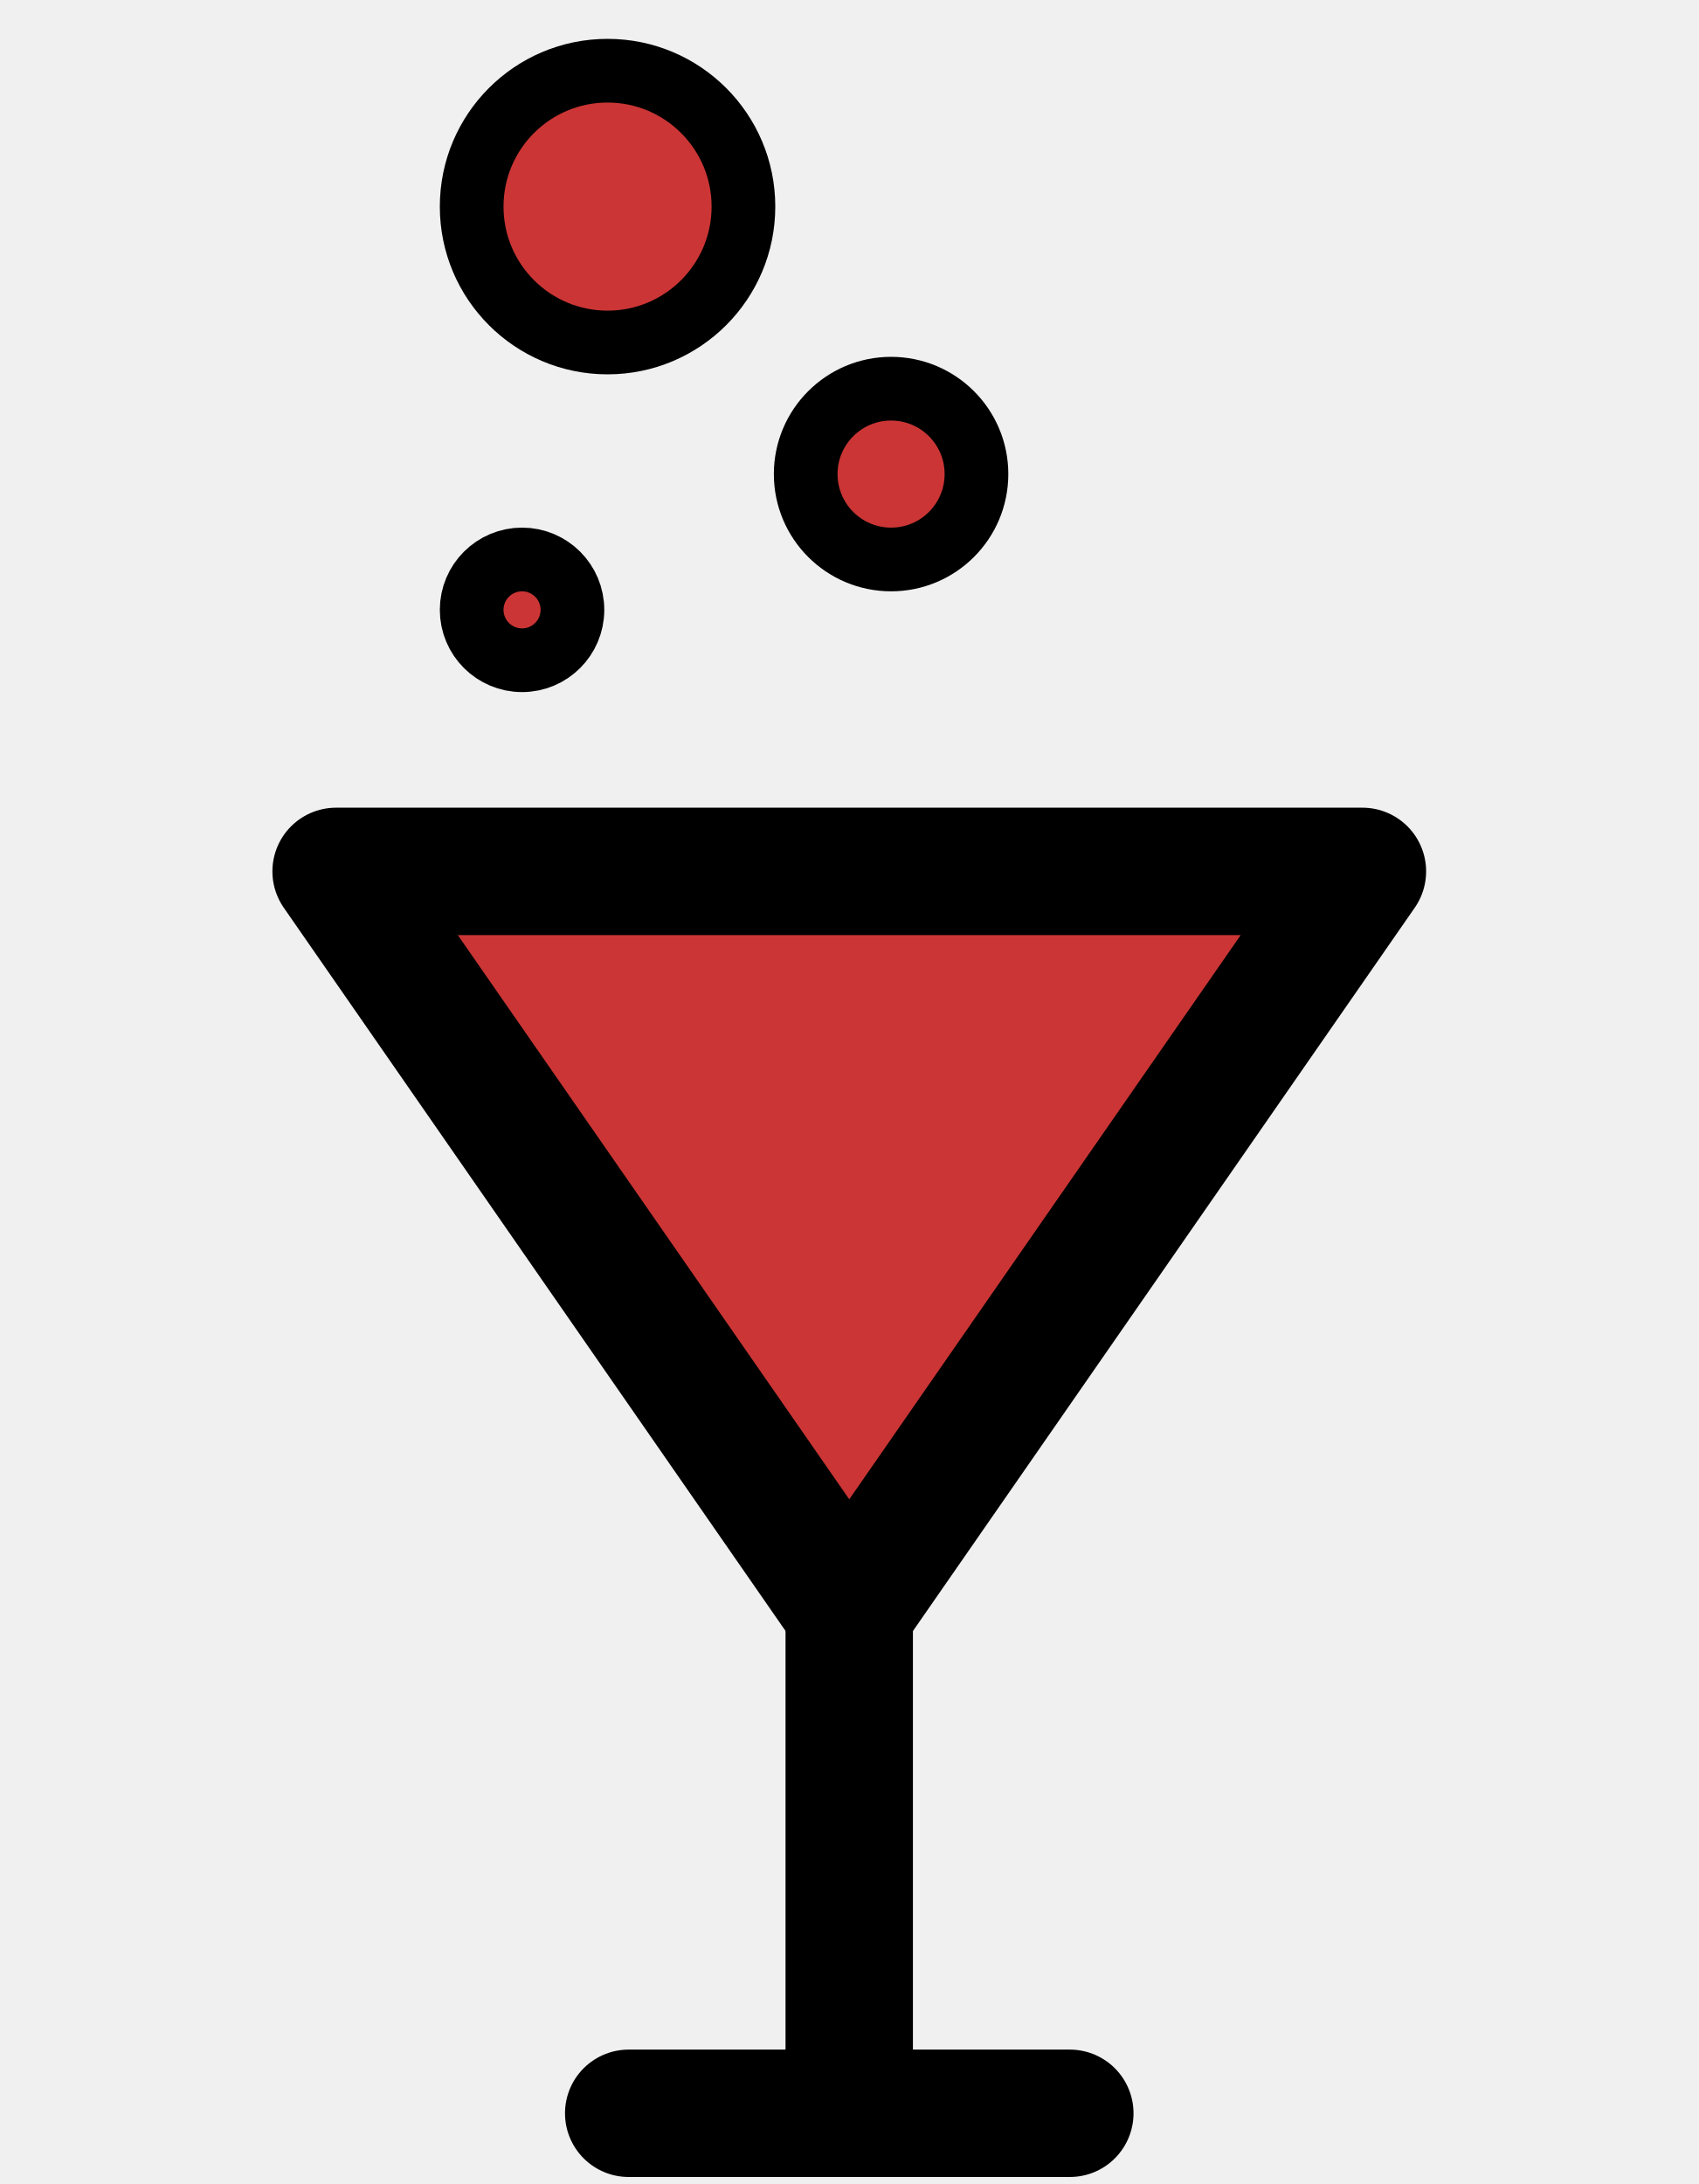
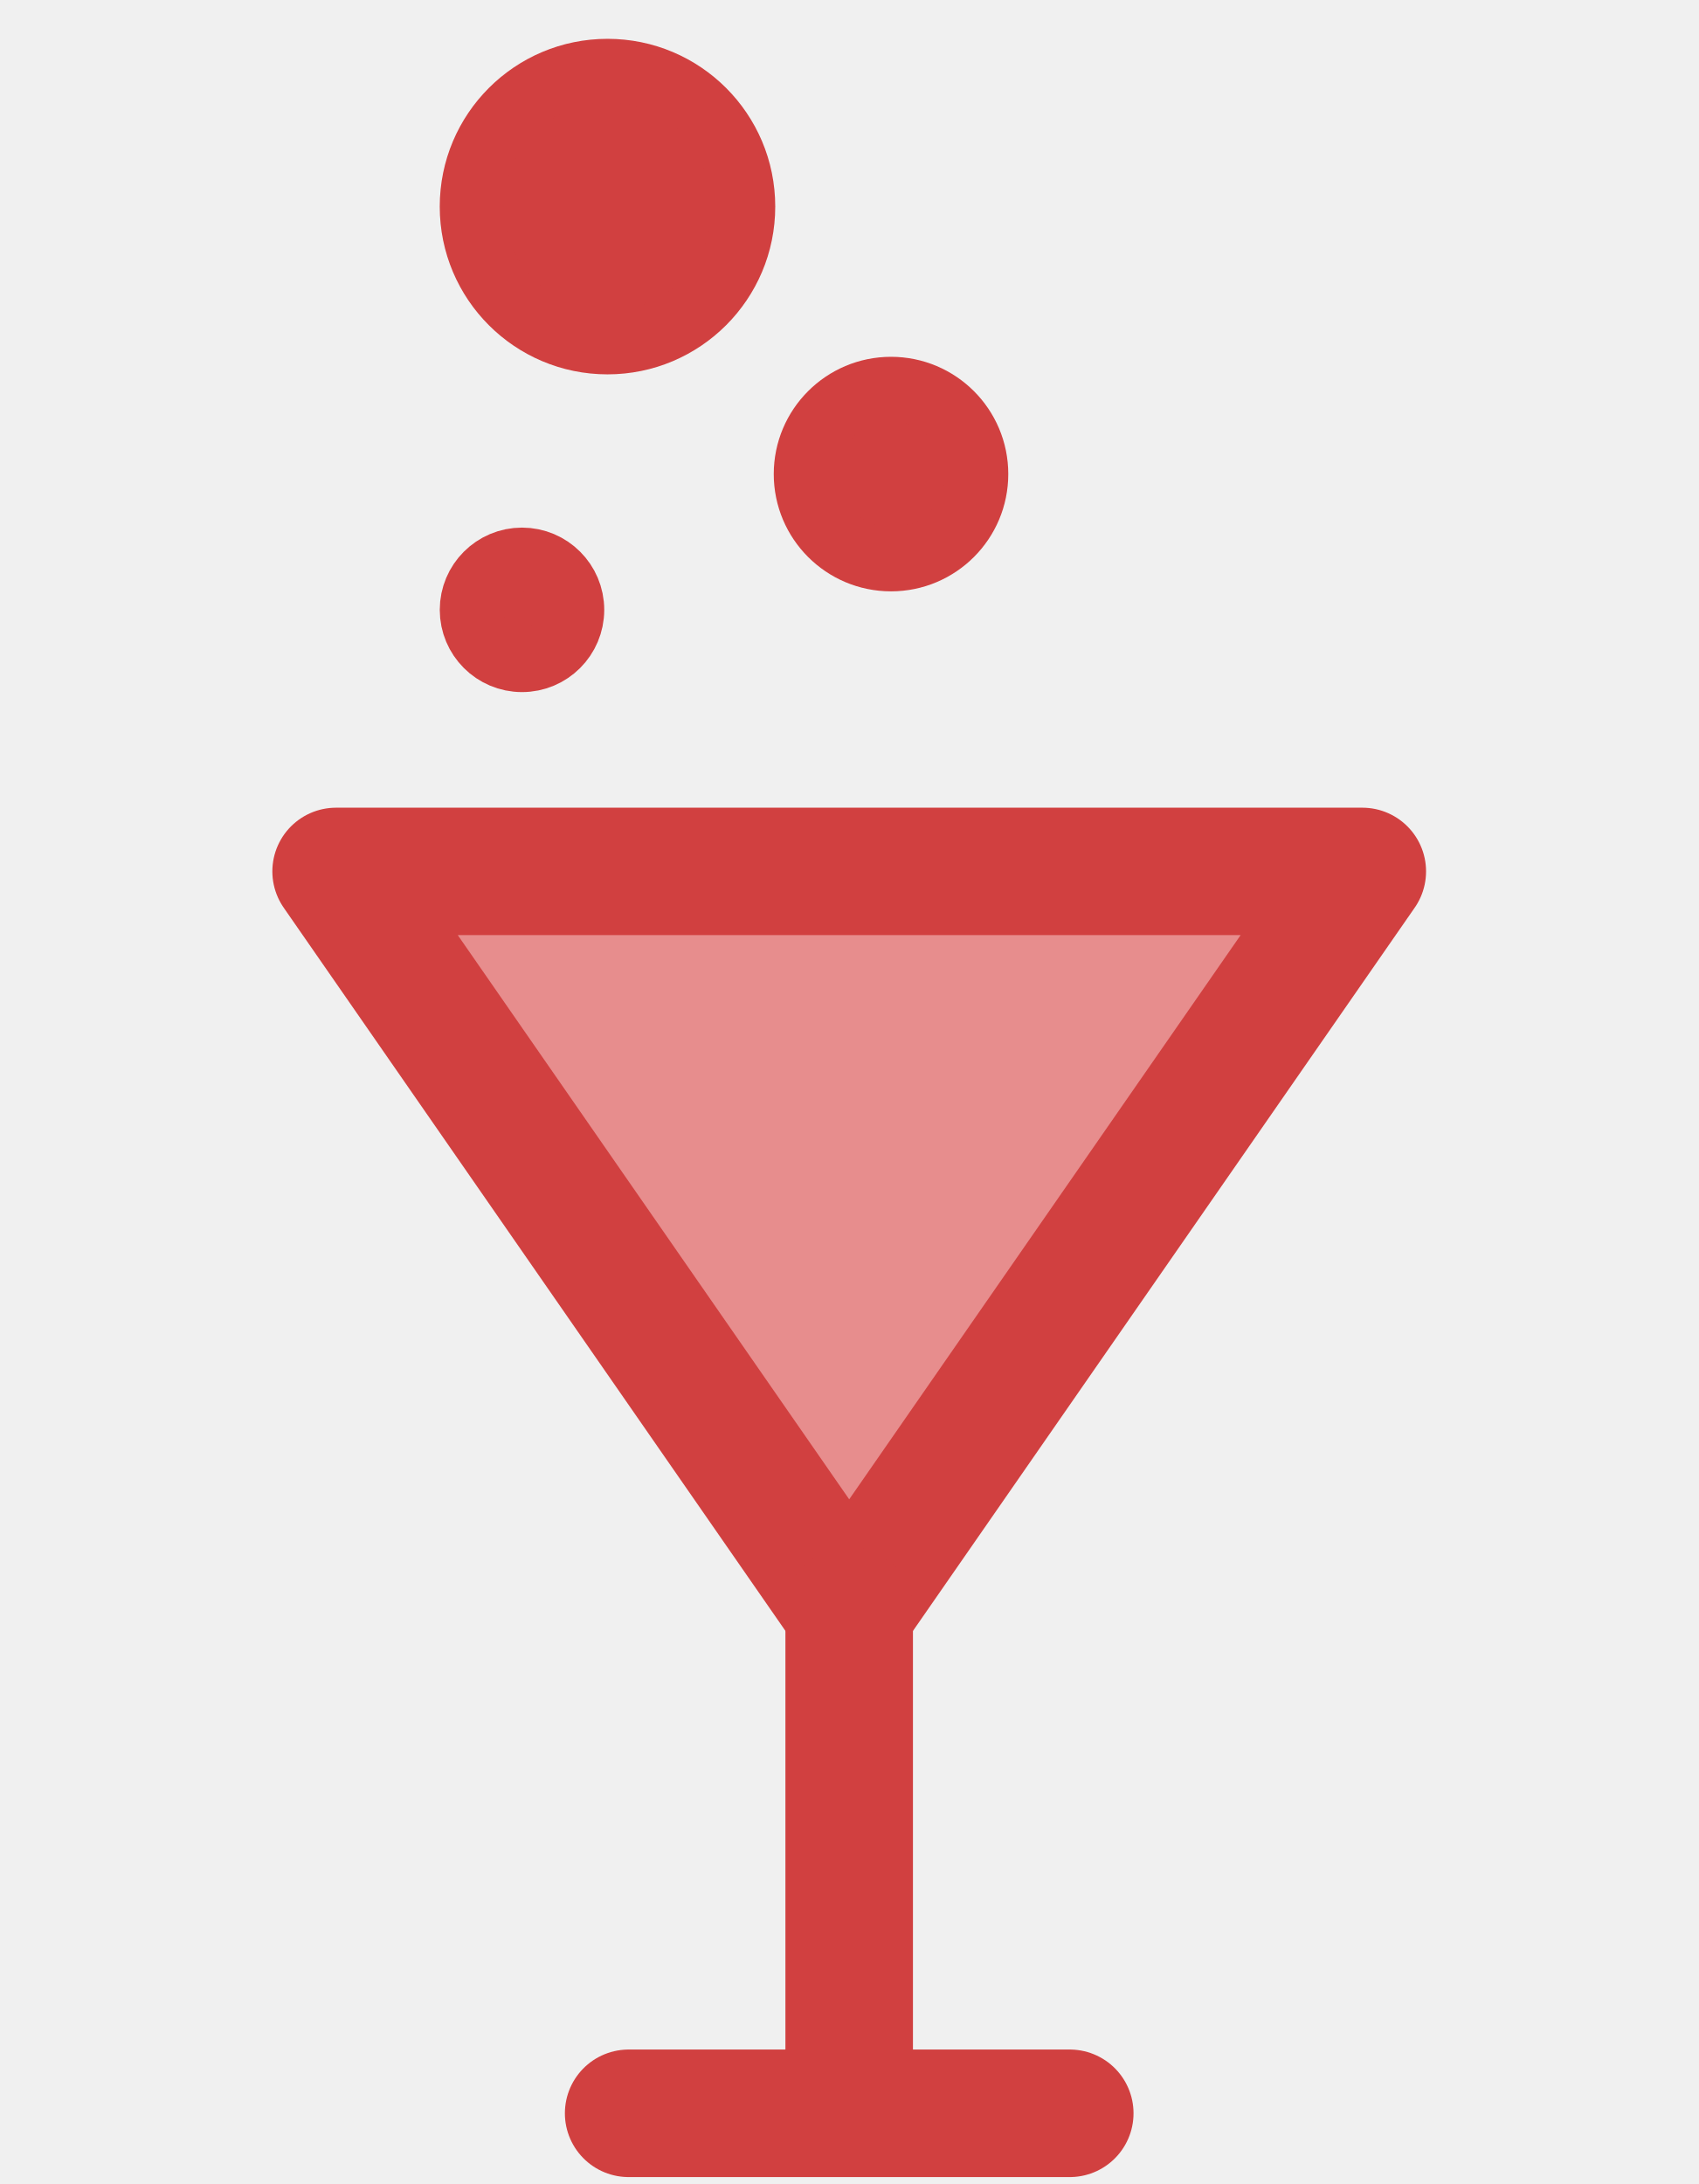
- <svg xmlns="http://www.w3.org/2000/svg" width="100%" height="100%" viewBox="0 0 56 72" version="1.1" xml:space="preserve" style="fill-rule:evenodd;clip-rule:evenodd;stroke-linecap:round;stroke-linejoin:round;stroke-miterlimit:1.5;">
-   <g id="wine">
-     <rect x="0" y="0" width="56" height="72" style="fill:#fff;fill-opacity:0;" />
-     <g>
-       <path d="M28,53.112l16.919,-24.385l-33.838,0l16.919,24.385Z" style="fill:#cc3535;stroke:#000;stroke-width:4.2px;" />
-       <path d="M27.999,69.669l0,-16.557l0,16.557Zm7.273,0l-14.544,0l14.544,0Z" style="fill:#6f6f6f;stroke:#000;stroke-width:4.2px;" />
-       <circle cx="17.212" cy="20.105" r="1.661" style="fill:#cc3535;stroke:#000;stroke-width:2.1px;" />
-       <circle cx="29.379" cy="15.629" r="2.815" style="fill:#cc3535;stroke:#000;stroke-width:2.1px;" />
-       <circle cx="20.031" cy="6.811" r="4.48" style="fill:#cc3535;stroke:#000;stroke-width:2.1px;" />
+ <svg xmlns="http://www.w3.org/2000/svg" width="100%" height="100%" viewBox="0 0 168 216" version="1.1" xml:space="preserve" style="fill-rule:evenodd;clip-rule:evenodd;stroke-linecap:round;stroke-linejoin:round;stroke-miterlimit:1.5;">
+   <g transform="matrix(1,0,0,1,-9840.22,-1591.75)">
+     <g transform="matrix(0.516066,0,0,0.45788,8773.98,1493.75)">
+       <g id="wine" transform="matrix(0.871981,0,0,0.98279,2066.08,214.03)">
+         <g transform="matrix(1.08527,0,0,0.914286,8.01703e-12,0)">
+           <rect x="0" y="0" width="344" height="525" style="fill:white;fill-opacity:0;" />
+         </g>
+         <g transform="matrix(1,0,0,1,11.6847,-2.27374e-13)">
+           <path d="M174.982,354.081L287.774,191.515L62.19,191.515L174.982,354.081Z" style="fill:rgb(231,141,141);stroke:rgb(209,64,64);stroke-width:28px;" />
+           <path d="M174.978,464.461L174.978,354.082L174.978,464.461ZM223.46,464.462L126.505,464.462L223.46,464.462Z" style="fill:rgb(231,141,141);stroke:rgb(209,64,64);stroke-width:28.03px;" />
+           <circle cx="103.063" cy="134.033" r="11.071" style="fill:rgb(209,64,64);stroke:rgb(209,64,64);stroke-width:14.01px;" />
+           <circle cx="184.173" cy="104.193" r="18.769" style="fill:rgb(209,64,64);stroke:rgb(209,64,64);stroke-width:14.01px;" />
+           <circle cx="121.854" cy="45.405" r="29.867" style="fill:rgb(209,64,64);stroke:rgb(209,64,64);stroke-width:14.01px;" />
+         </g>
+       </g>
    </g>
  </g>
</svg>
